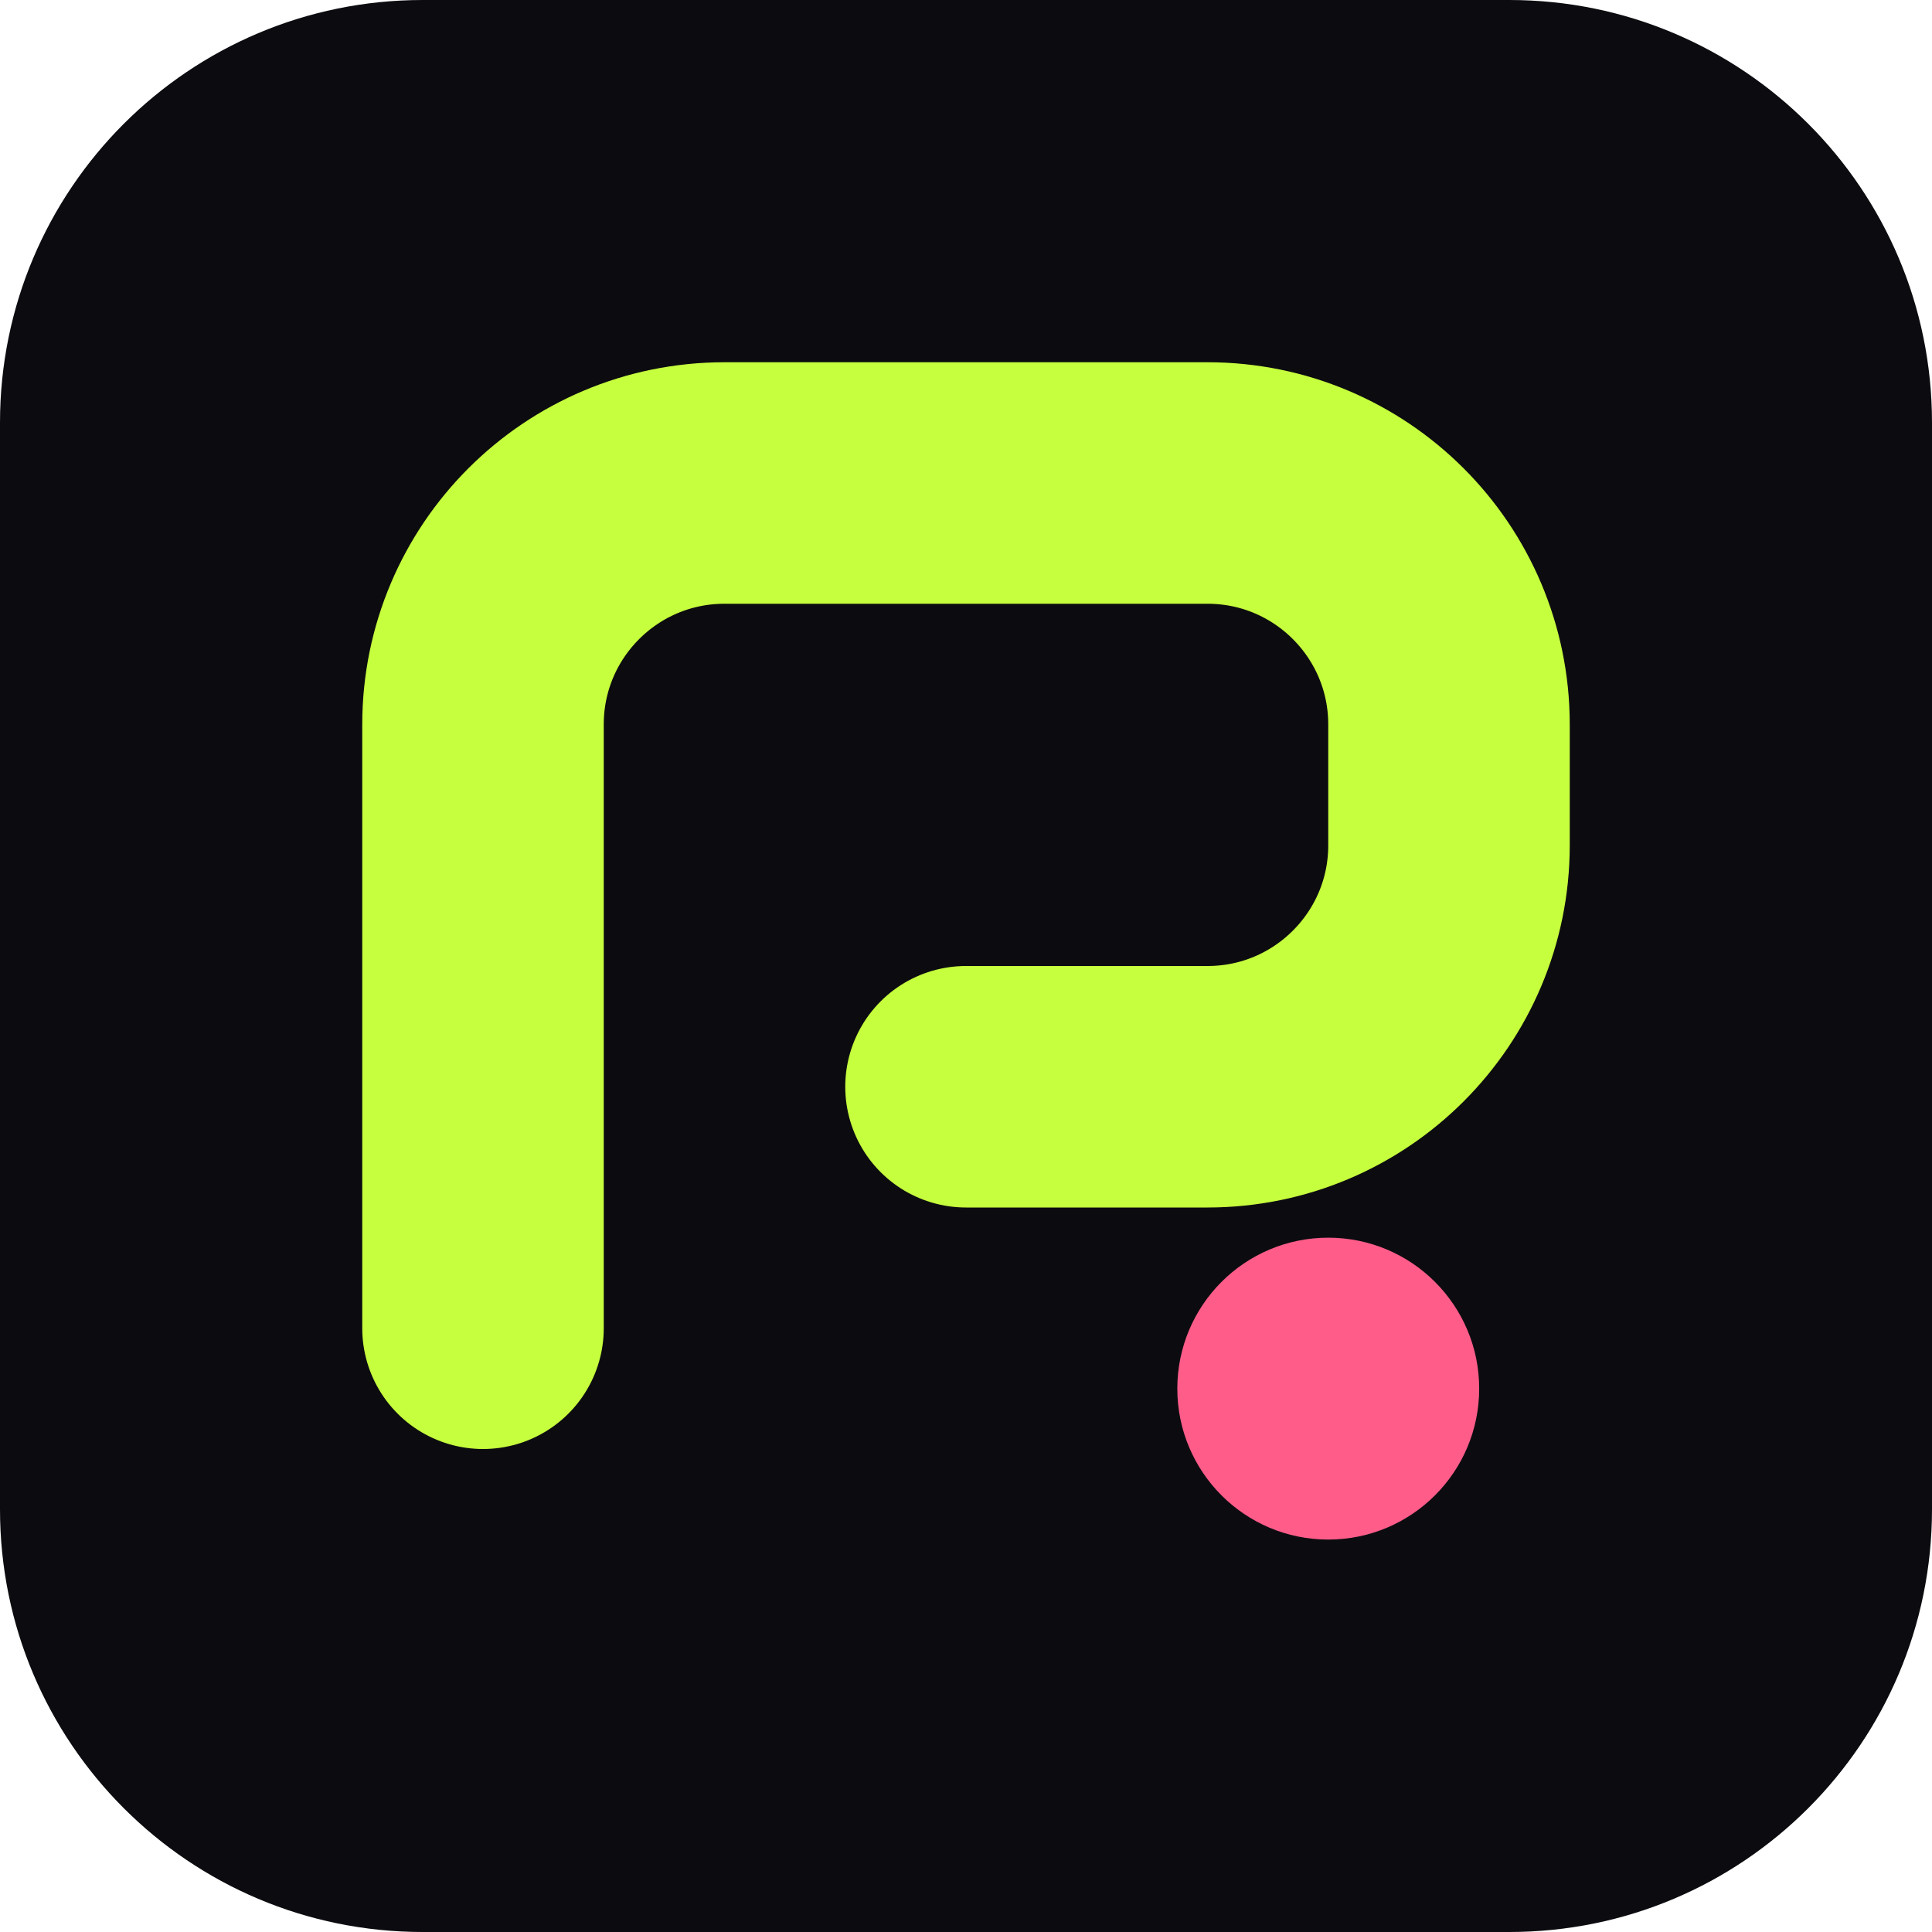
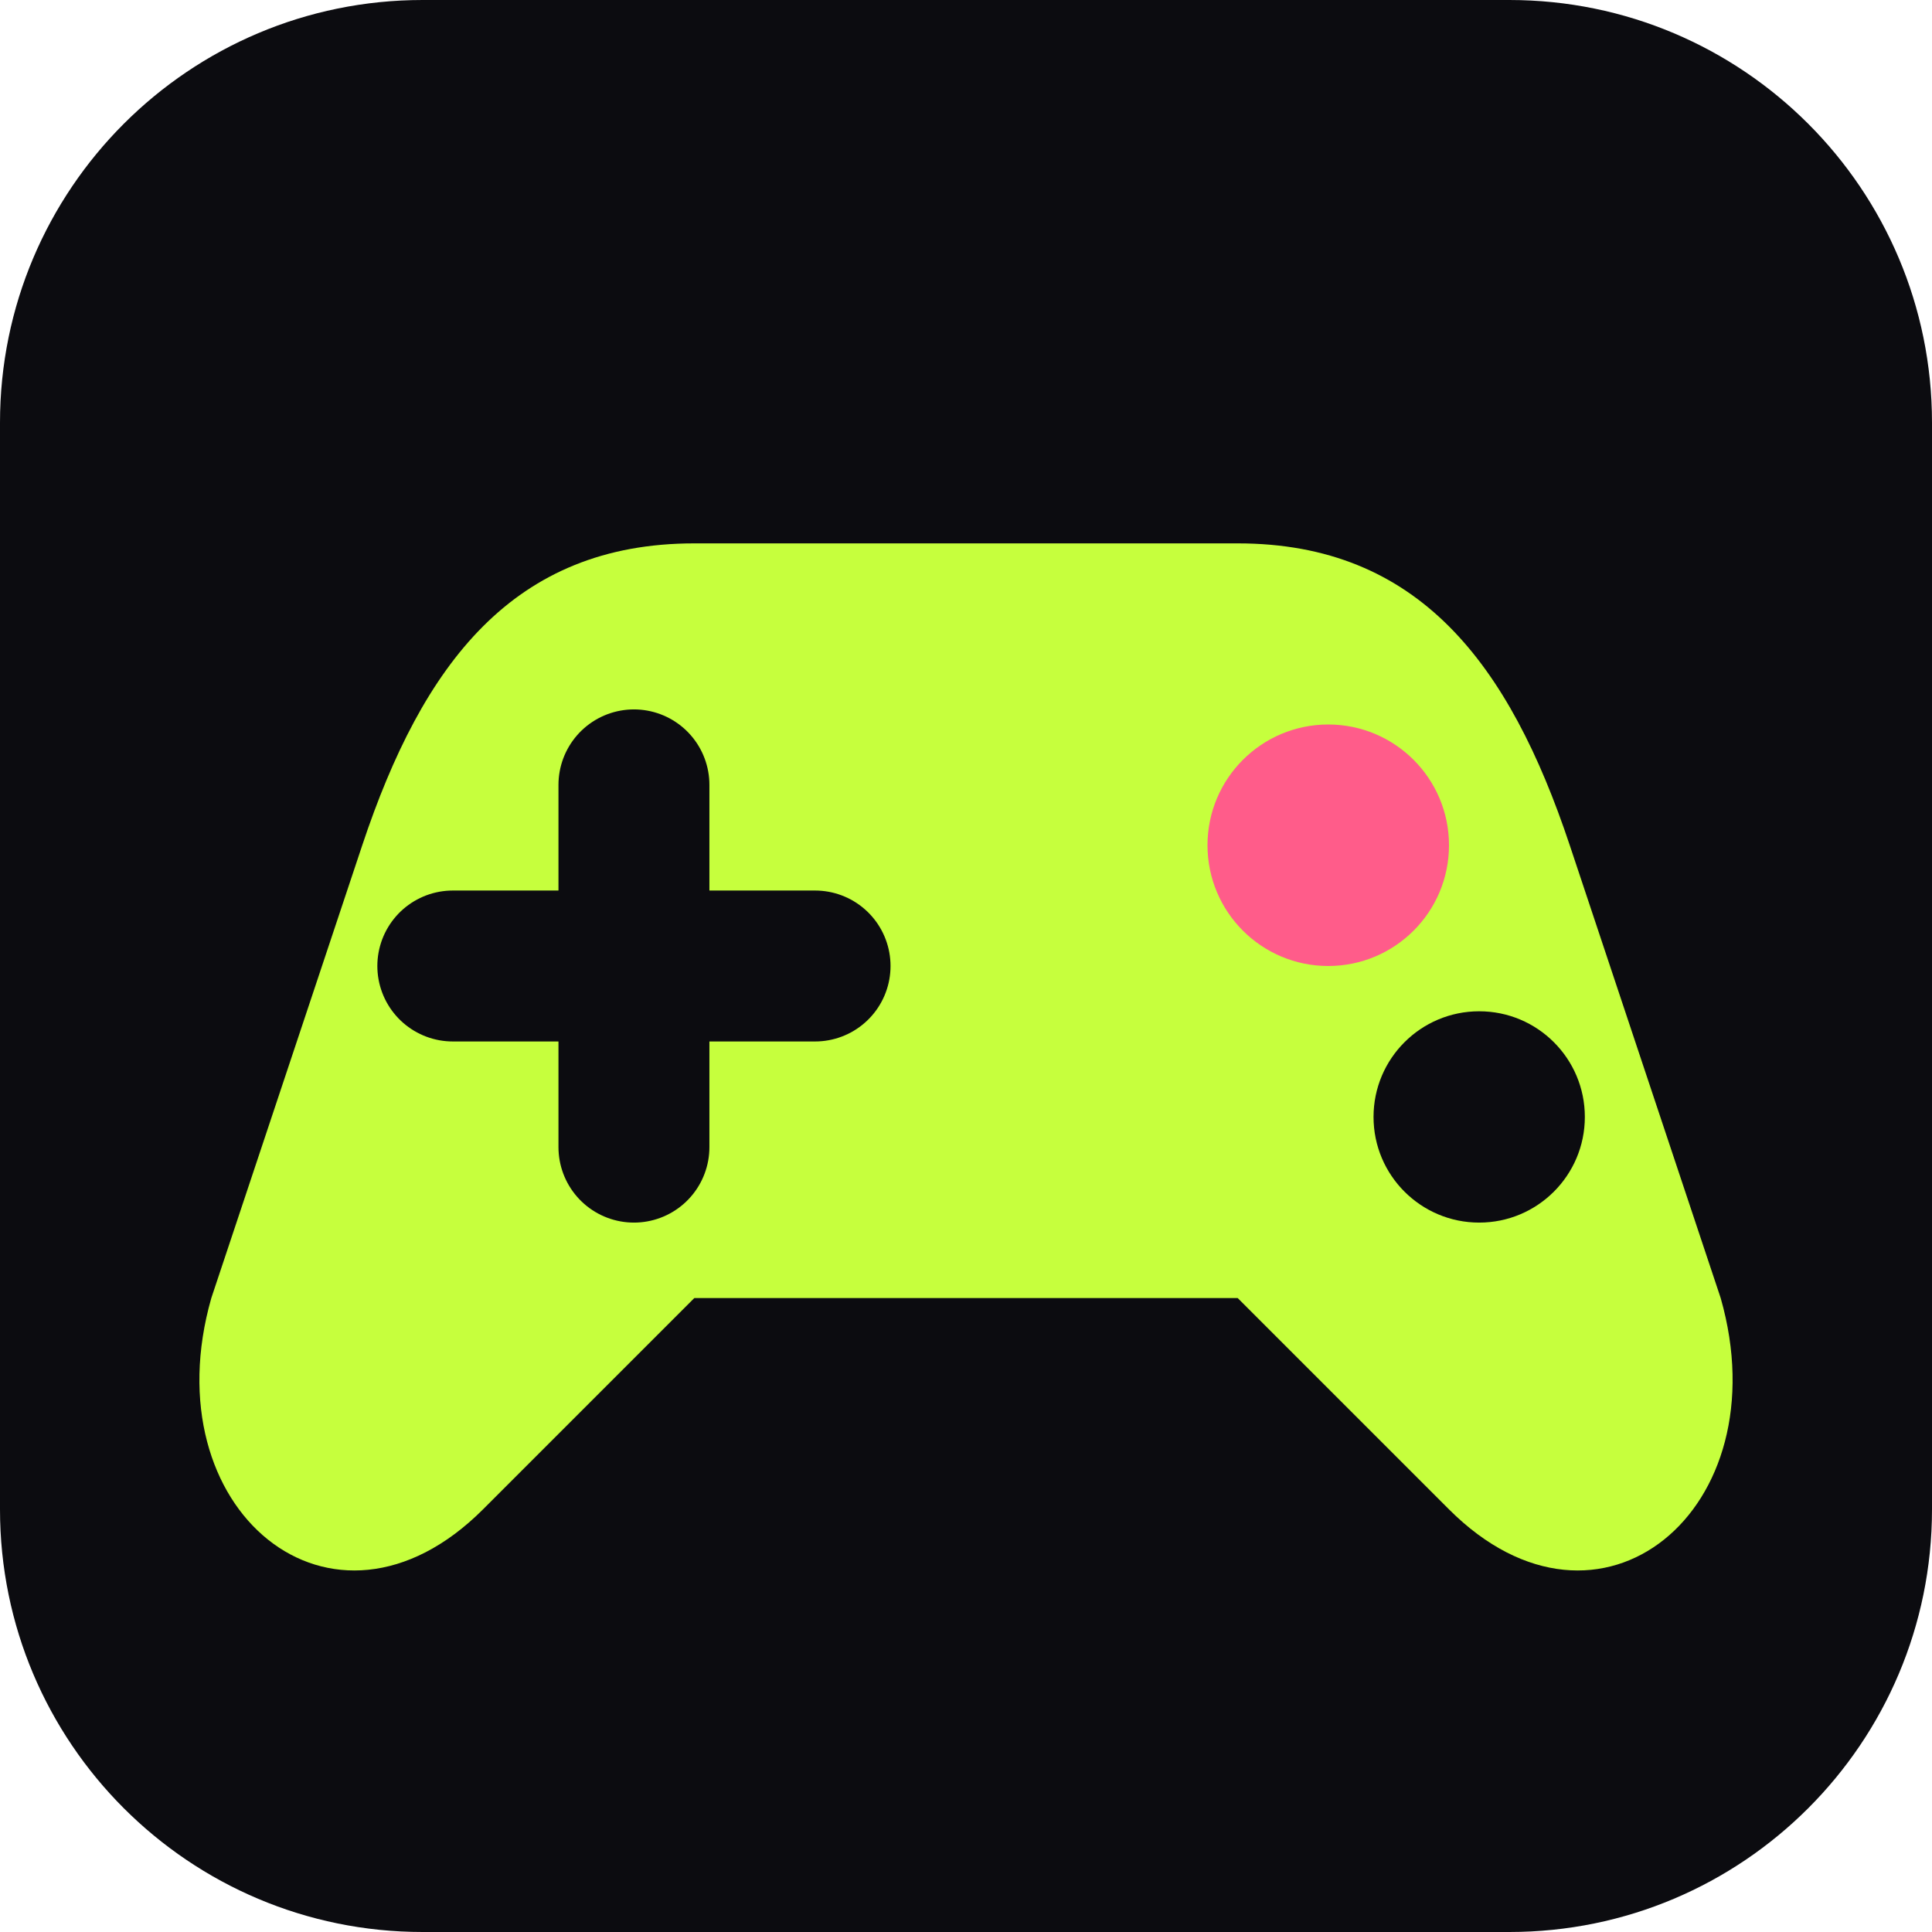
- <svg xmlns="http://www.w3.org/2000/svg" viewBox="0 0 32 32">
-   <rect width="32" height="32" rx="7" fill="#0C0C10" />
-   <path d="M8 22V12a4 4 0 0 1 4-4h8a4 4 0 0 1 4 4v2a4 4 0 0 1-4 4h-4" fill="none" stroke="#C6FF3D" stroke-width="4" stroke-linecap="round" stroke-linejoin="round" />
-   <circle cx="22" cy="23" r="2.5" fill="#FF5C8A" />
+ <svg xmlns="http://www.w3.org/2000/svg" viewBox="0 0 64 64">
+   <rect width="64" height="64" rx="14" fill="#0C0C10" />
+   <path d="M23 18h18c6 0 9 4 11 10l5 15c2 7-4 12-9 7l-7-7H23l-7 7c-5 5-11 0-9-7l5-15c2-6 5-10 11-10Z" fill="#C6FF3D" />
+   <path d="M21 26v12m-6-6h12" fill="none" stroke="#0C0C10" stroke-width="5" stroke-linecap="round" />
+   <circle cx="44" cy="28" r="4" fill="#FF5C8A" />
+   <circle cx="49" cy="37" r="3.5" fill="#0C0C10" />
</svg>
